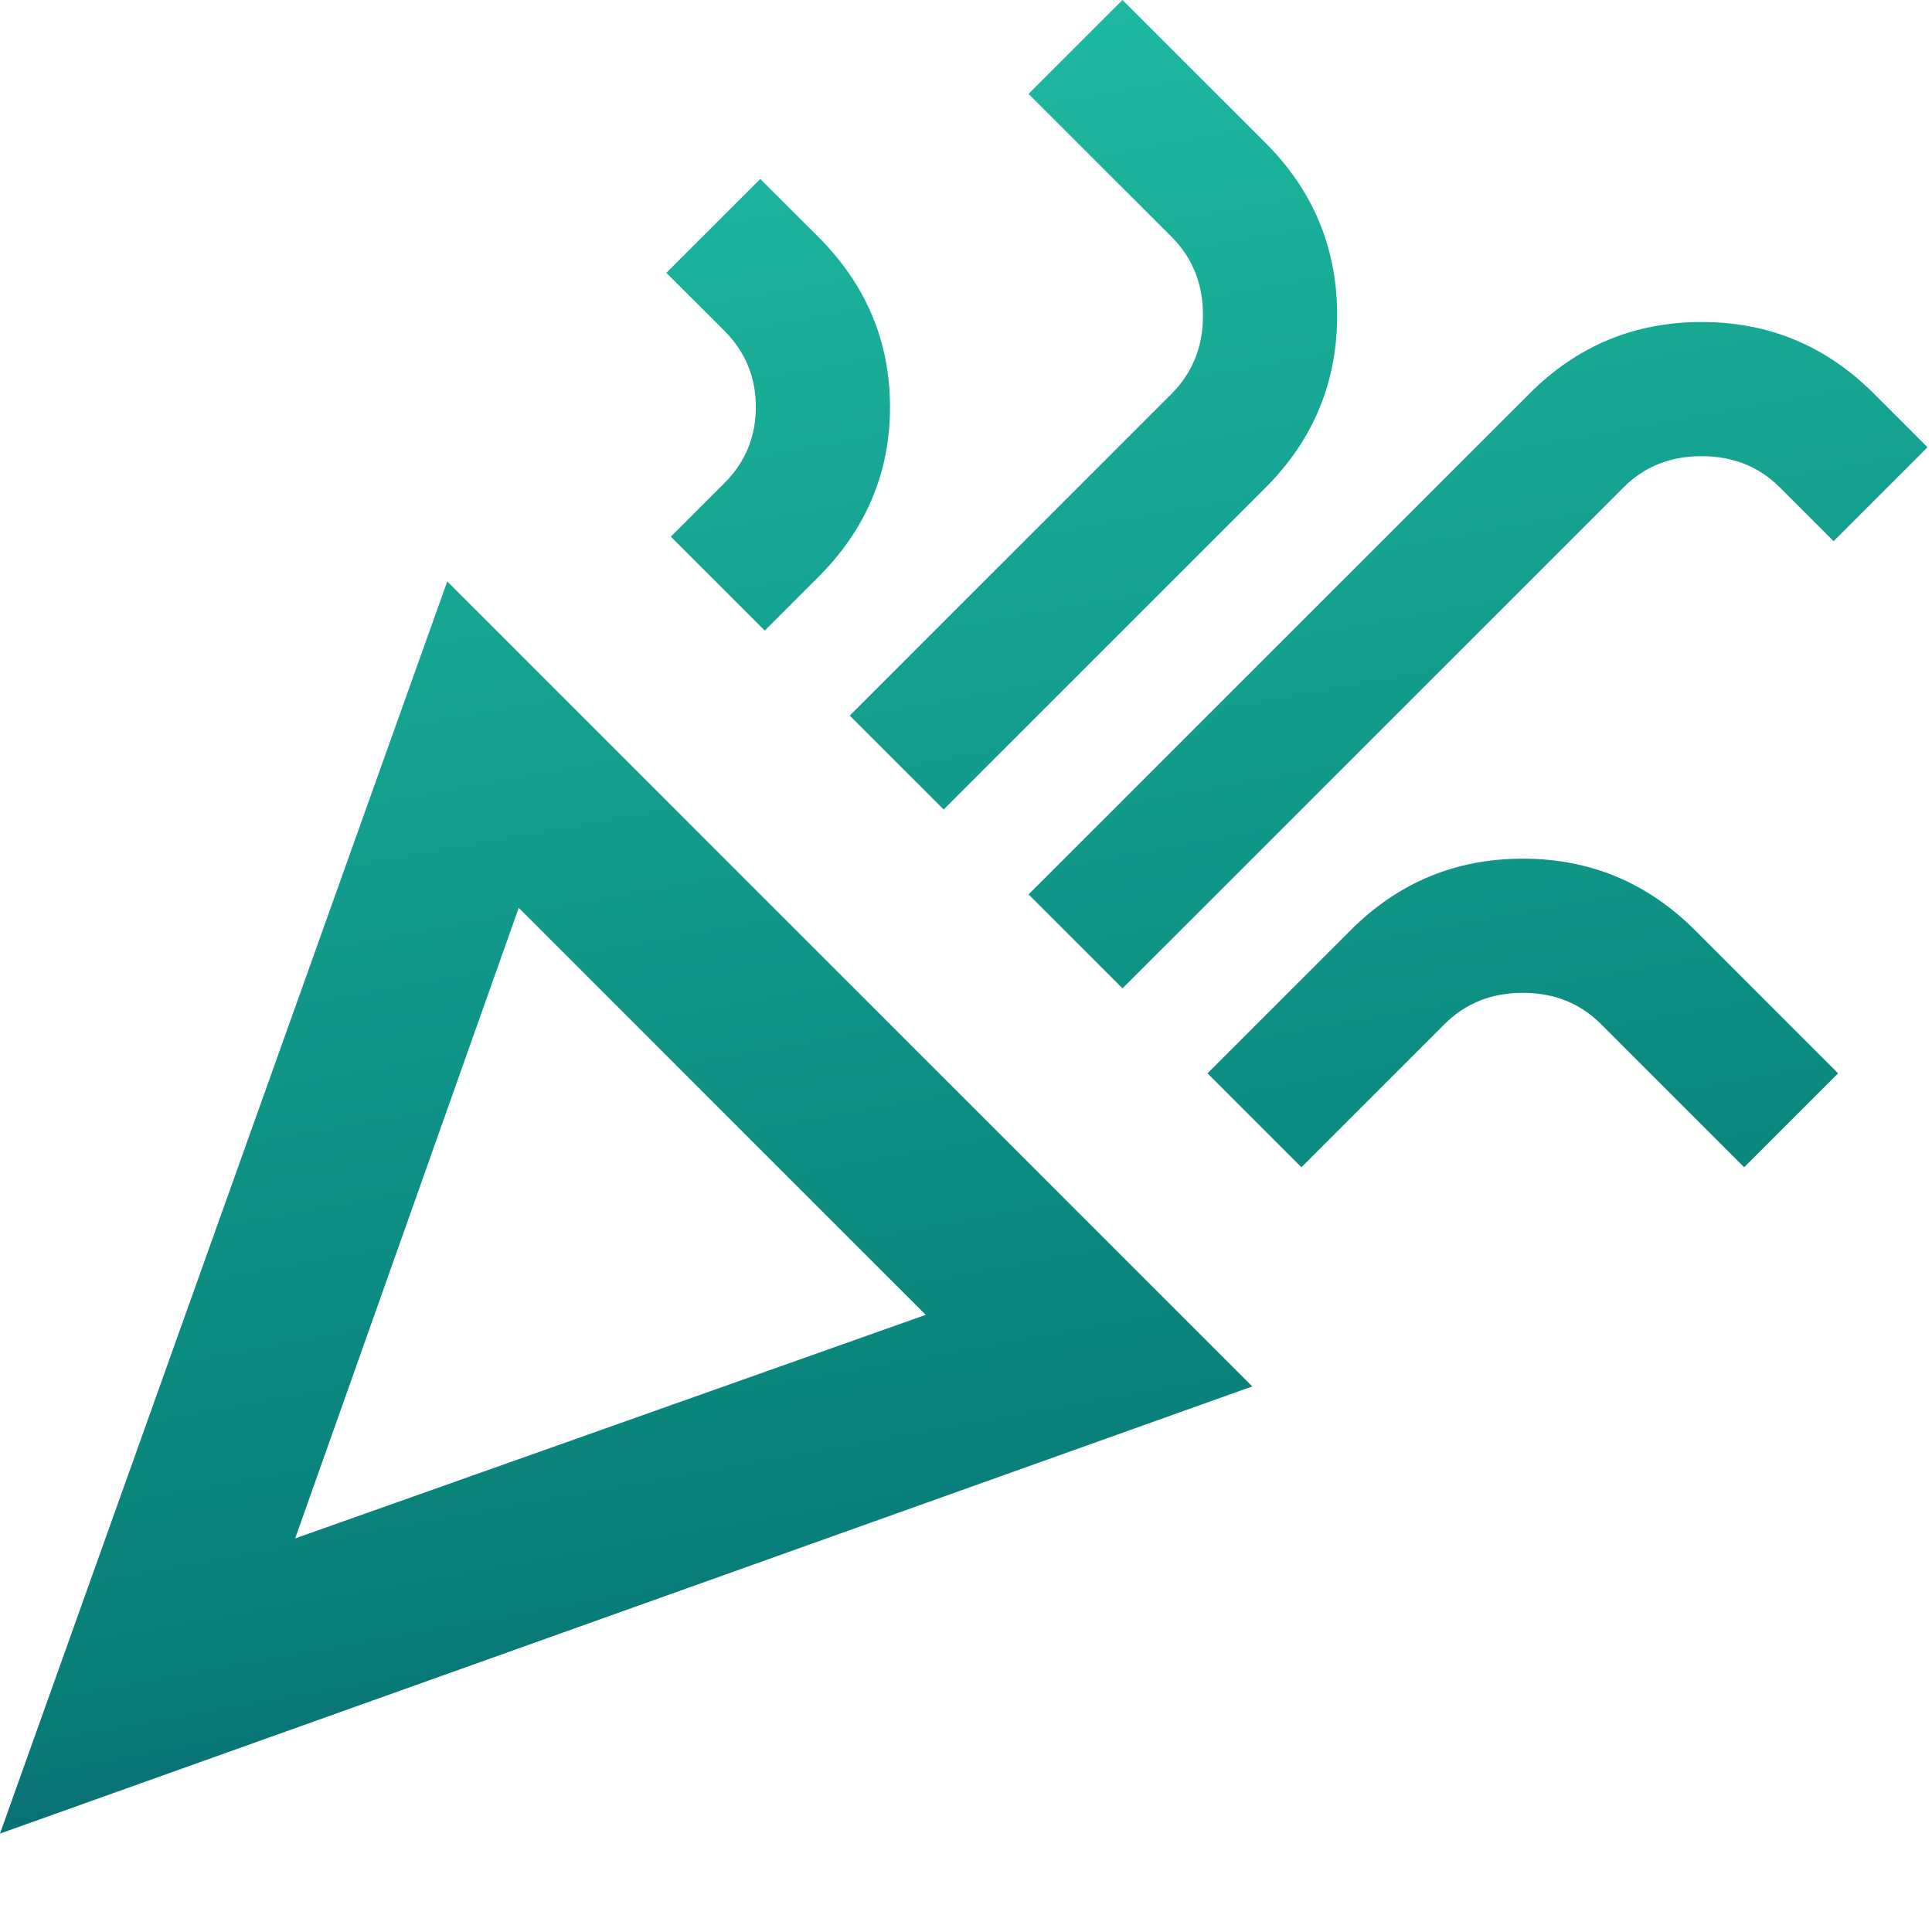
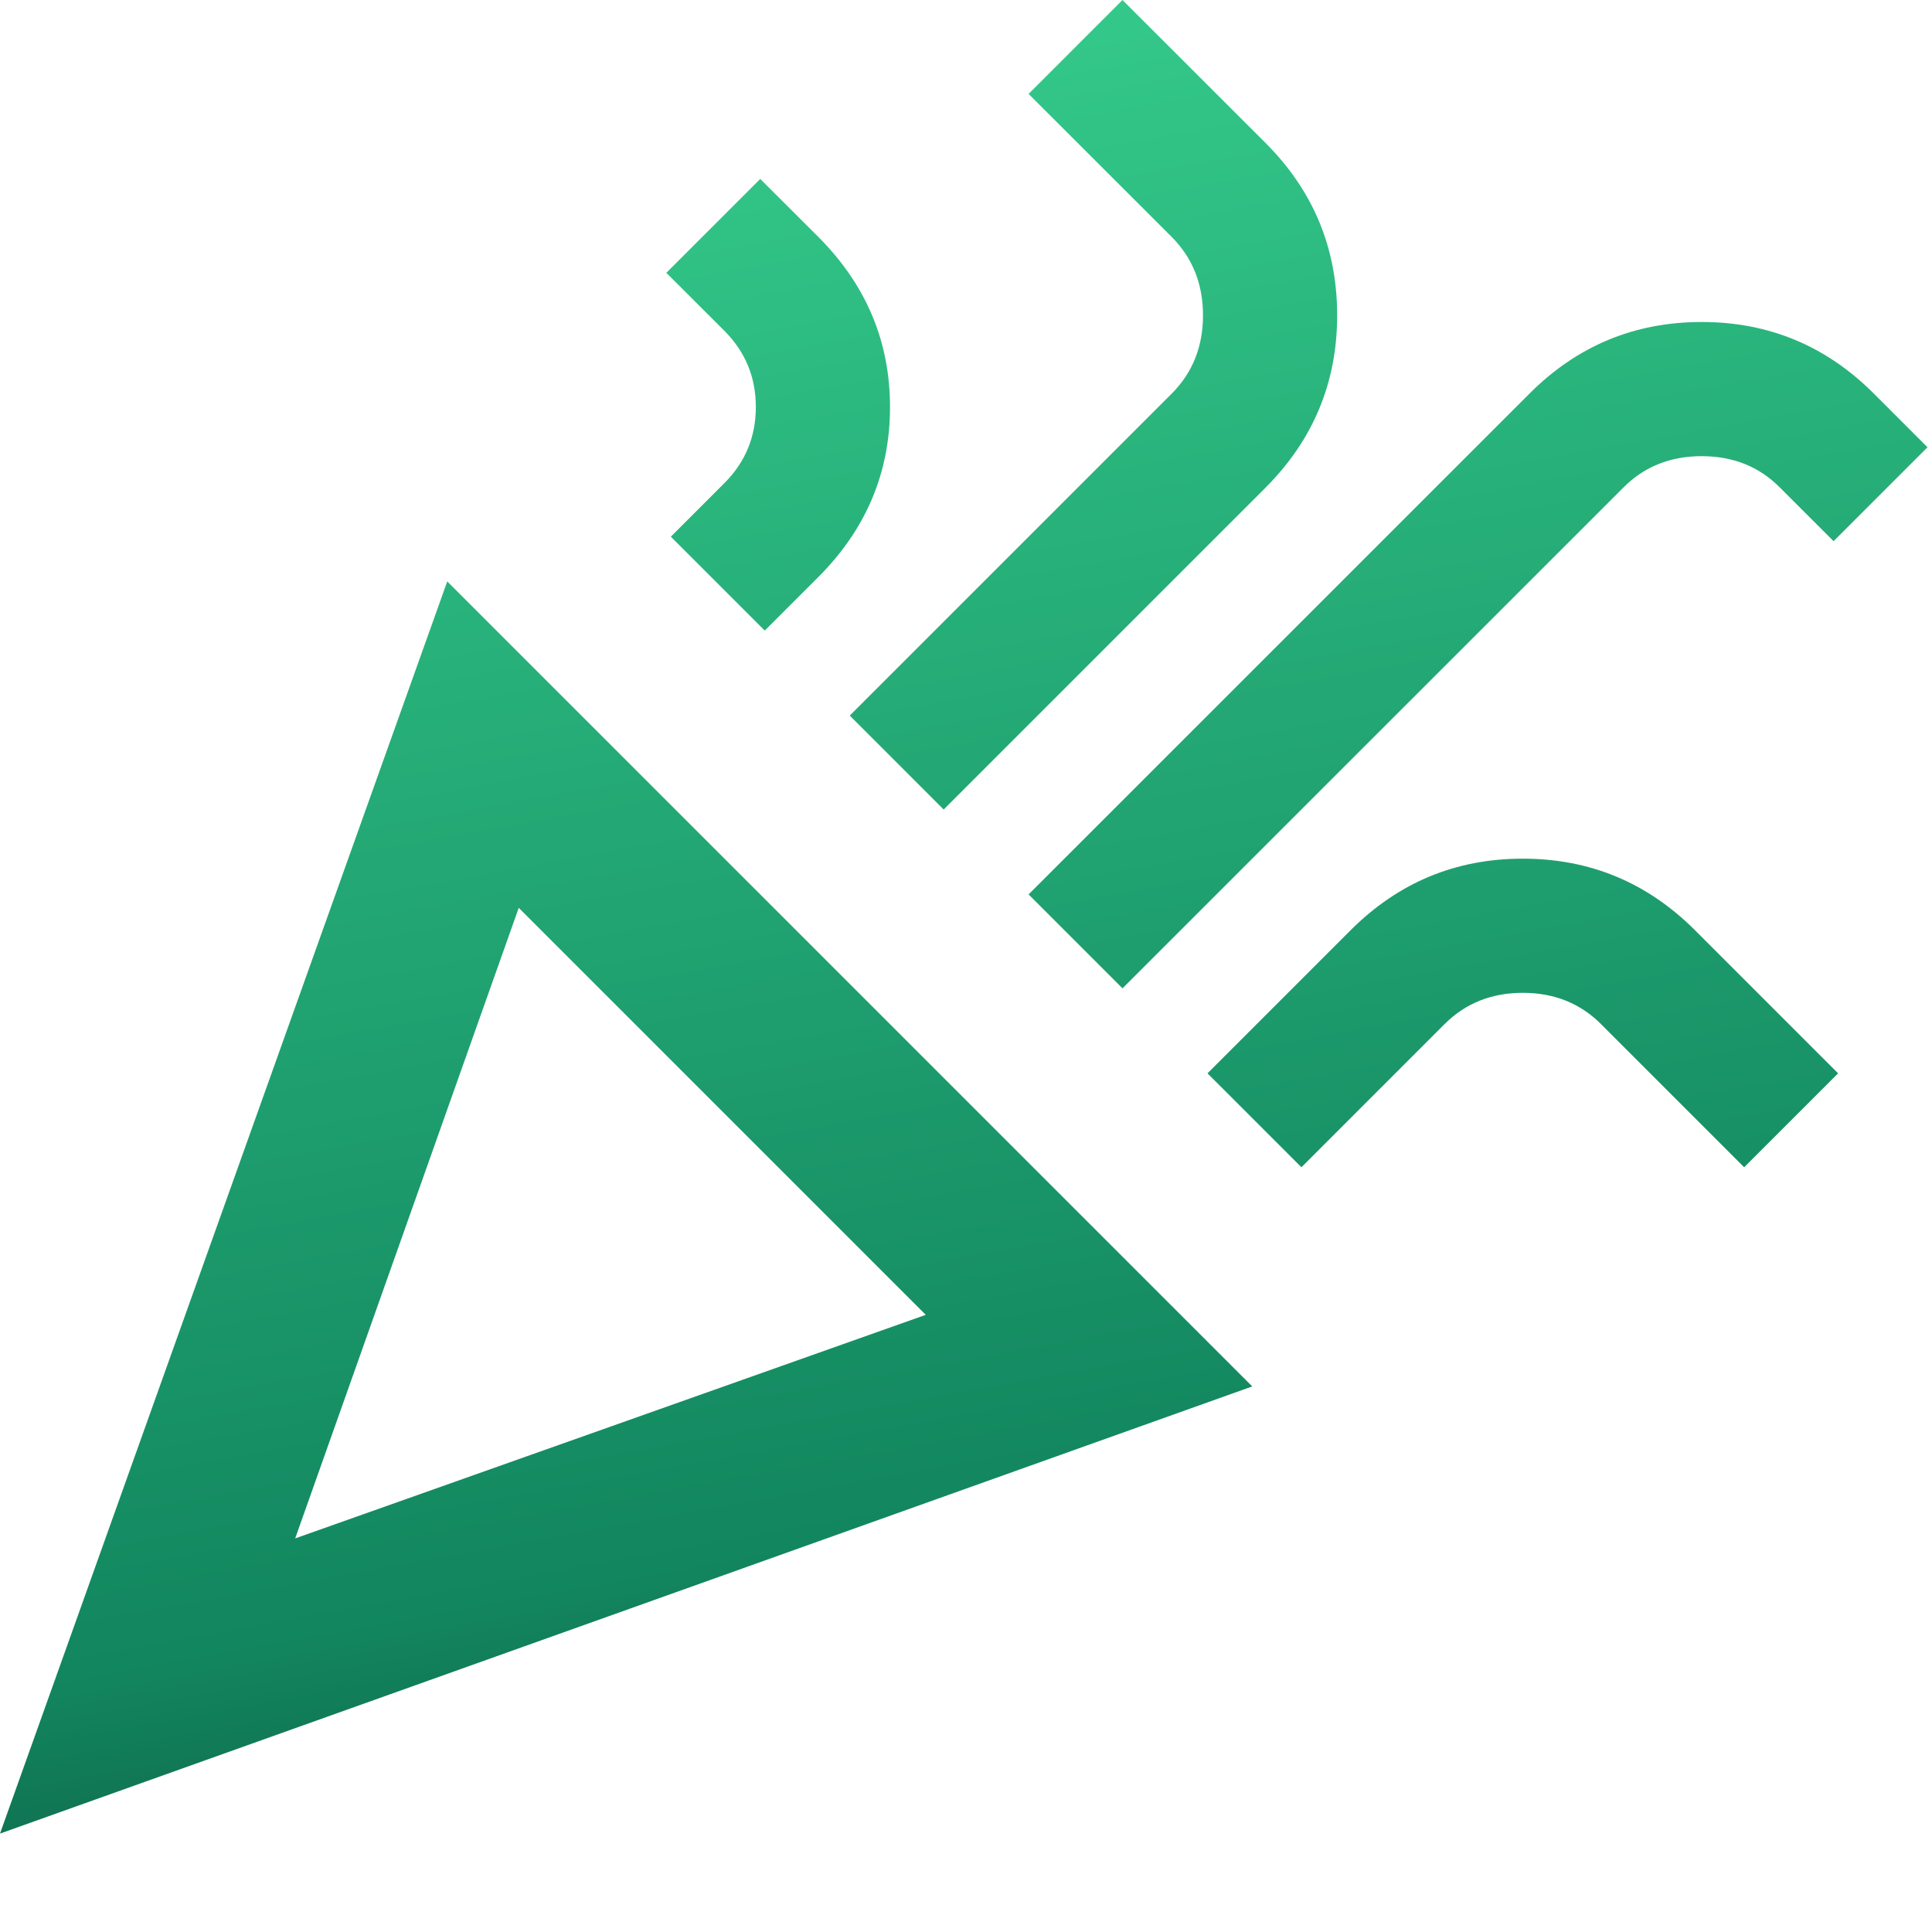
<svg xmlns="http://www.w3.org/2000/svg" width="18" height="18" viewBox="0 0 18 18" fill="none">
  <path d="M0 17.083L4.167 5.417L11.667 12.917L0 17.083ZM2.75 14.333L8.625 12.25L4.833 8.458L2.75 14.333ZM10.458 9.208L9.583 8.333L14.25 3.667C14.694 3.222 15.229 3 15.854 3C16.479 3 17.014 3.222 17.458 3.667L17.958 4.167L17.083 5.042L16.583 4.542C16.389 4.347 16.146 4.25 15.854 4.25C15.562 4.25 15.319 4.347 15.125 4.542L10.458 9.208ZM7.125 5.875L6.25 5L6.75 4.5C6.944 4.306 7.042 4.069 7.042 3.792C7.042 3.514 6.944 3.278 6.75 3.083L6.208 2.542L7.083 1.667L7.625 2.208C8.069 2.653 8.292 3.181 8.292 3.792C8.292 4.403 8.069 4.931 7.625 5.375L7.125 5.875ZM8.792 7.542L7.917 6.667L10.917 3.667C11.111 3.472 11.208 3.229 11.208 2.938C11.208 2.646 11.111 2.403 10.917 2.208L9.583 0.875L10.458 0L11.792 1.333C12.236 1.778 12.458 2.312 12.458 2.938C12.458 3.562 12.236 4.097 11.792 4.542L8.792 7.542ZM12.125 10.875L11.25 10L12.583 8.667C13.028 8.222 13.562 8 14.188 8C14.812 8 15.347 8.222 15.792 8.667L17.125 10L16.25 10.875L14.917 9.542C14.722 9.347 14.479 9.25 14.188 9.25C13.896 9.25 13.653 9.347 13.458 9.542L12.125 10.875Z" fill="url(#paint0_linear_553_6193)" />
  <defs>
    <linearGradient id="paint0_linear_553_6193" x1="0" y1="0" x2="3.569" y2="19.691" gradientUnits="userSpaceOnUse">
-       <stop offset="0.087" stop-color="#1DB9A0" />
-       <stop offset="0.774" stop-color="#087F78" />
-       <stop offset="1" stop-color="#0B4F6C" />
+       <stop offset="0.087" stop-color="#34C98A" />
+       <stop offset="0.774" stop-color="#12865F" />
+       <stop offset="1" stop-color="#0C4A38" />
    </linearGradient>
  </defs>
</svg>
